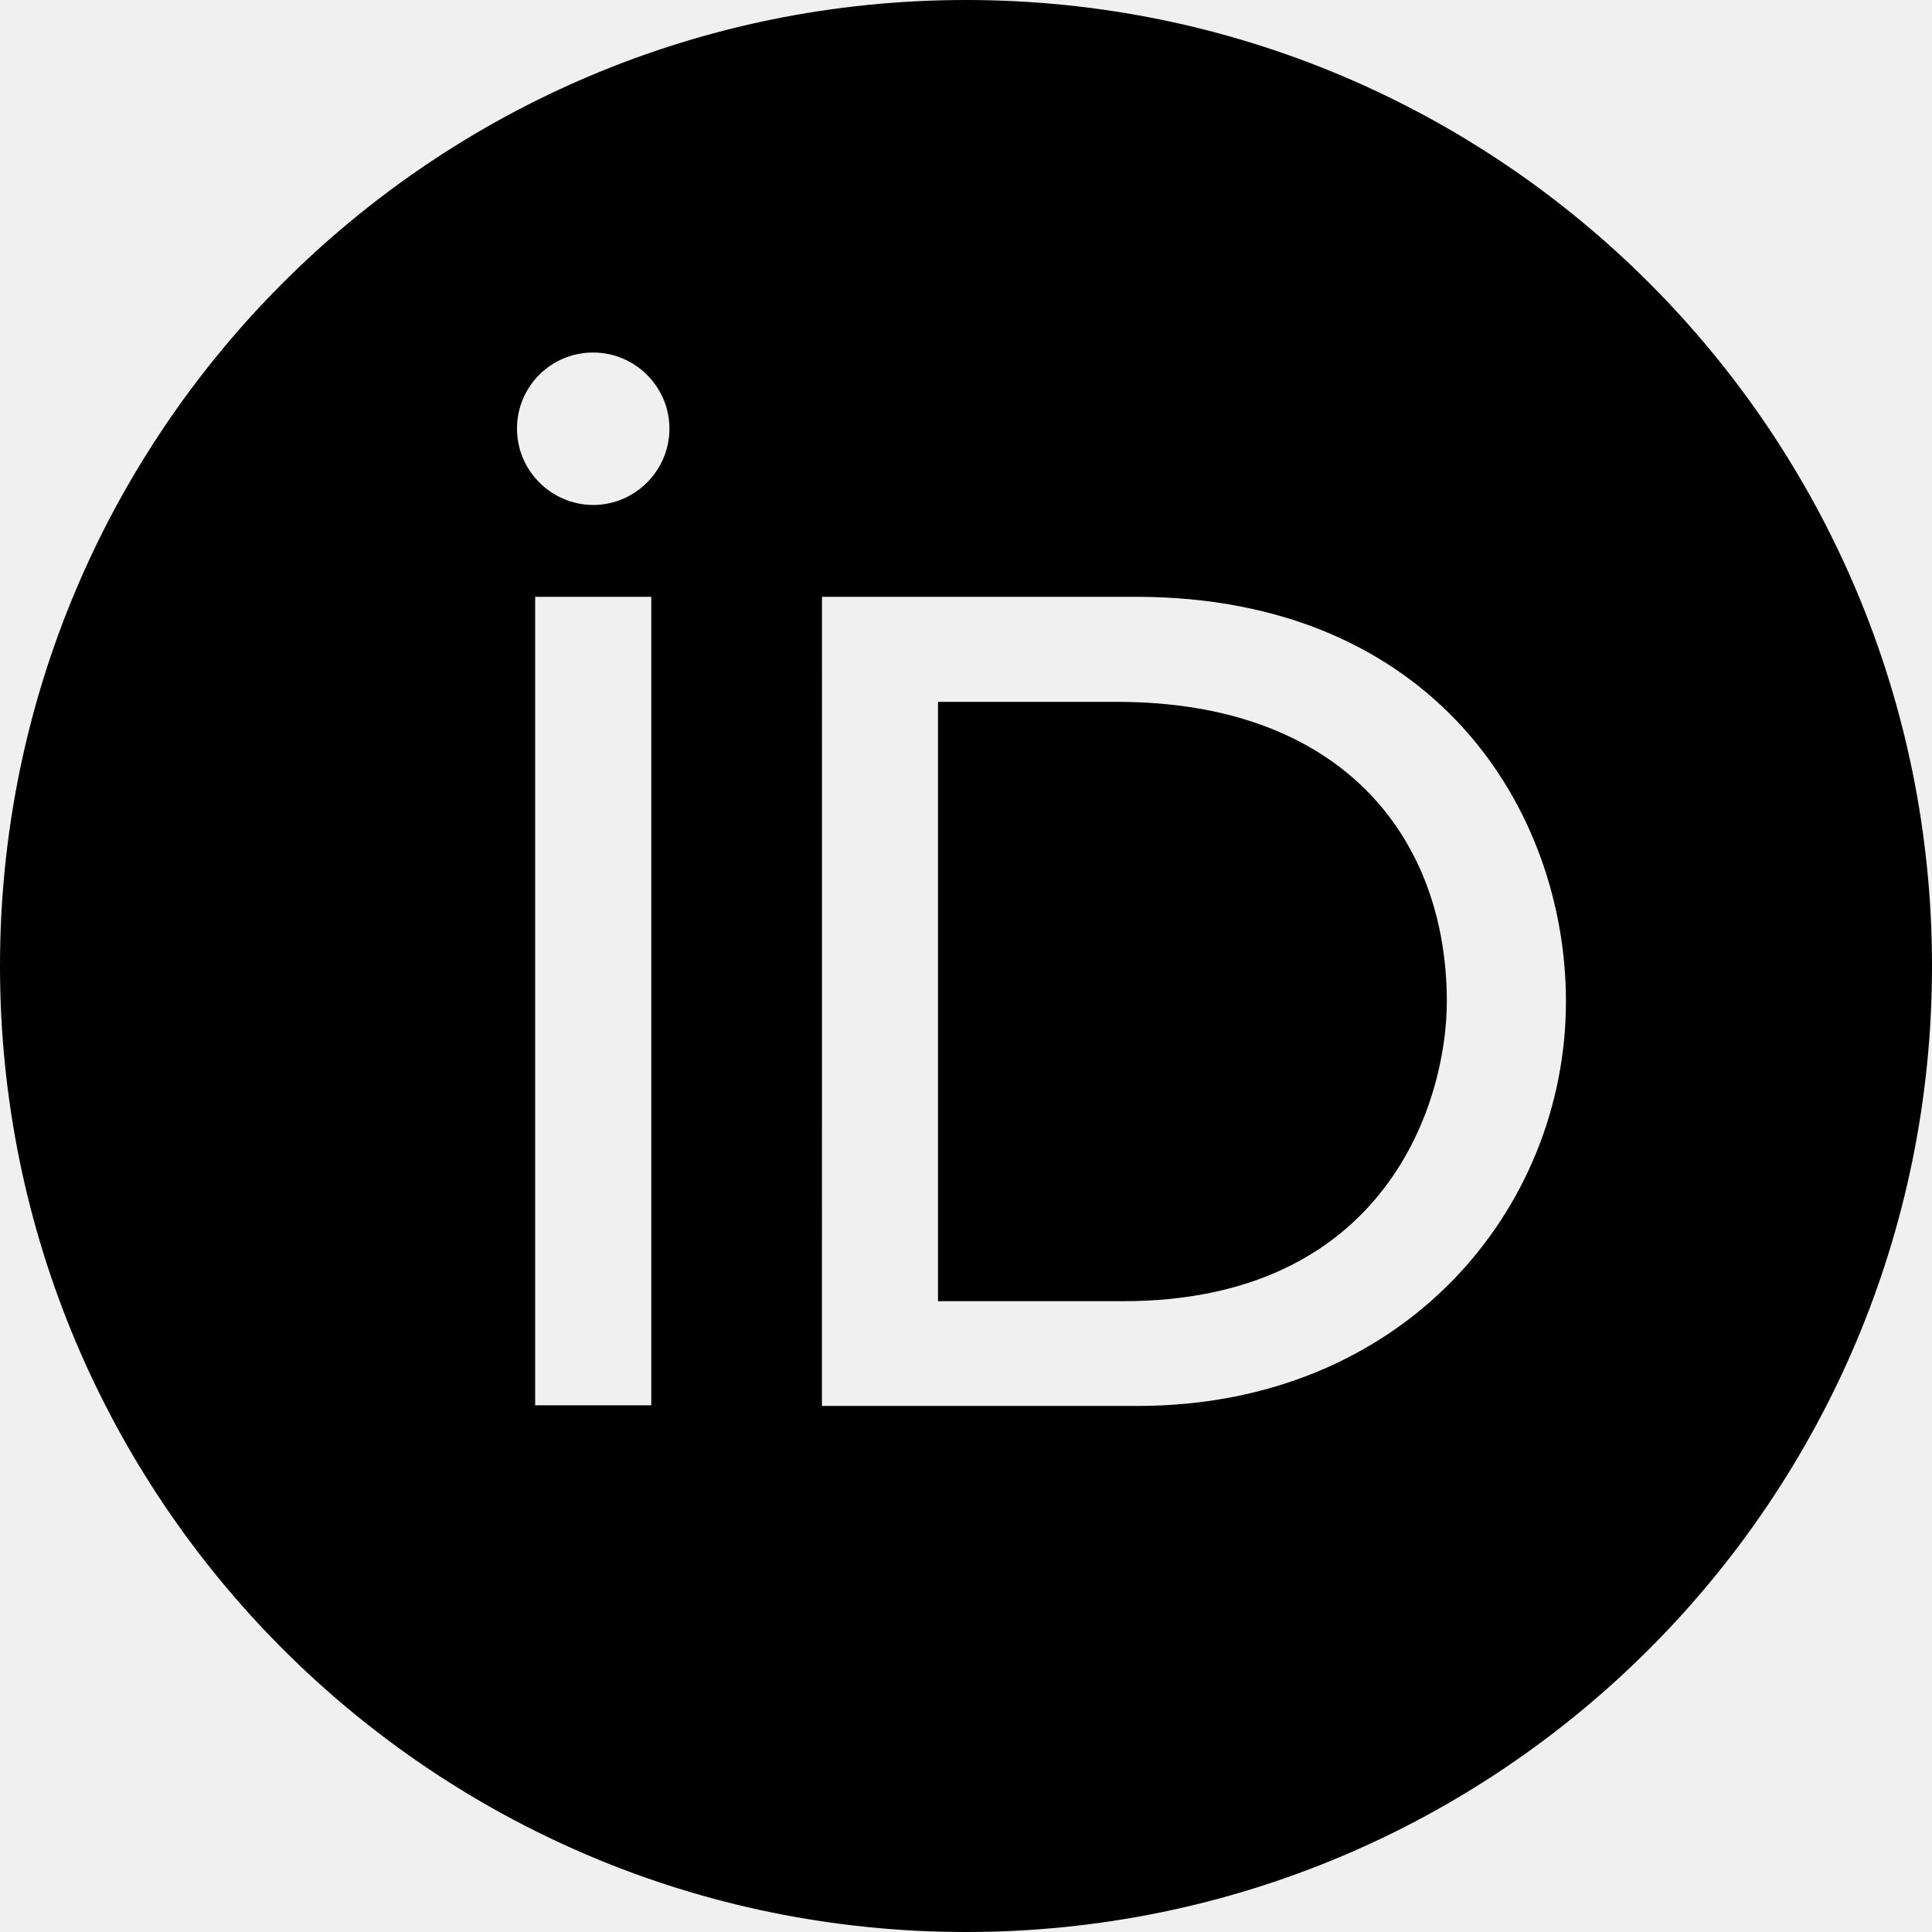
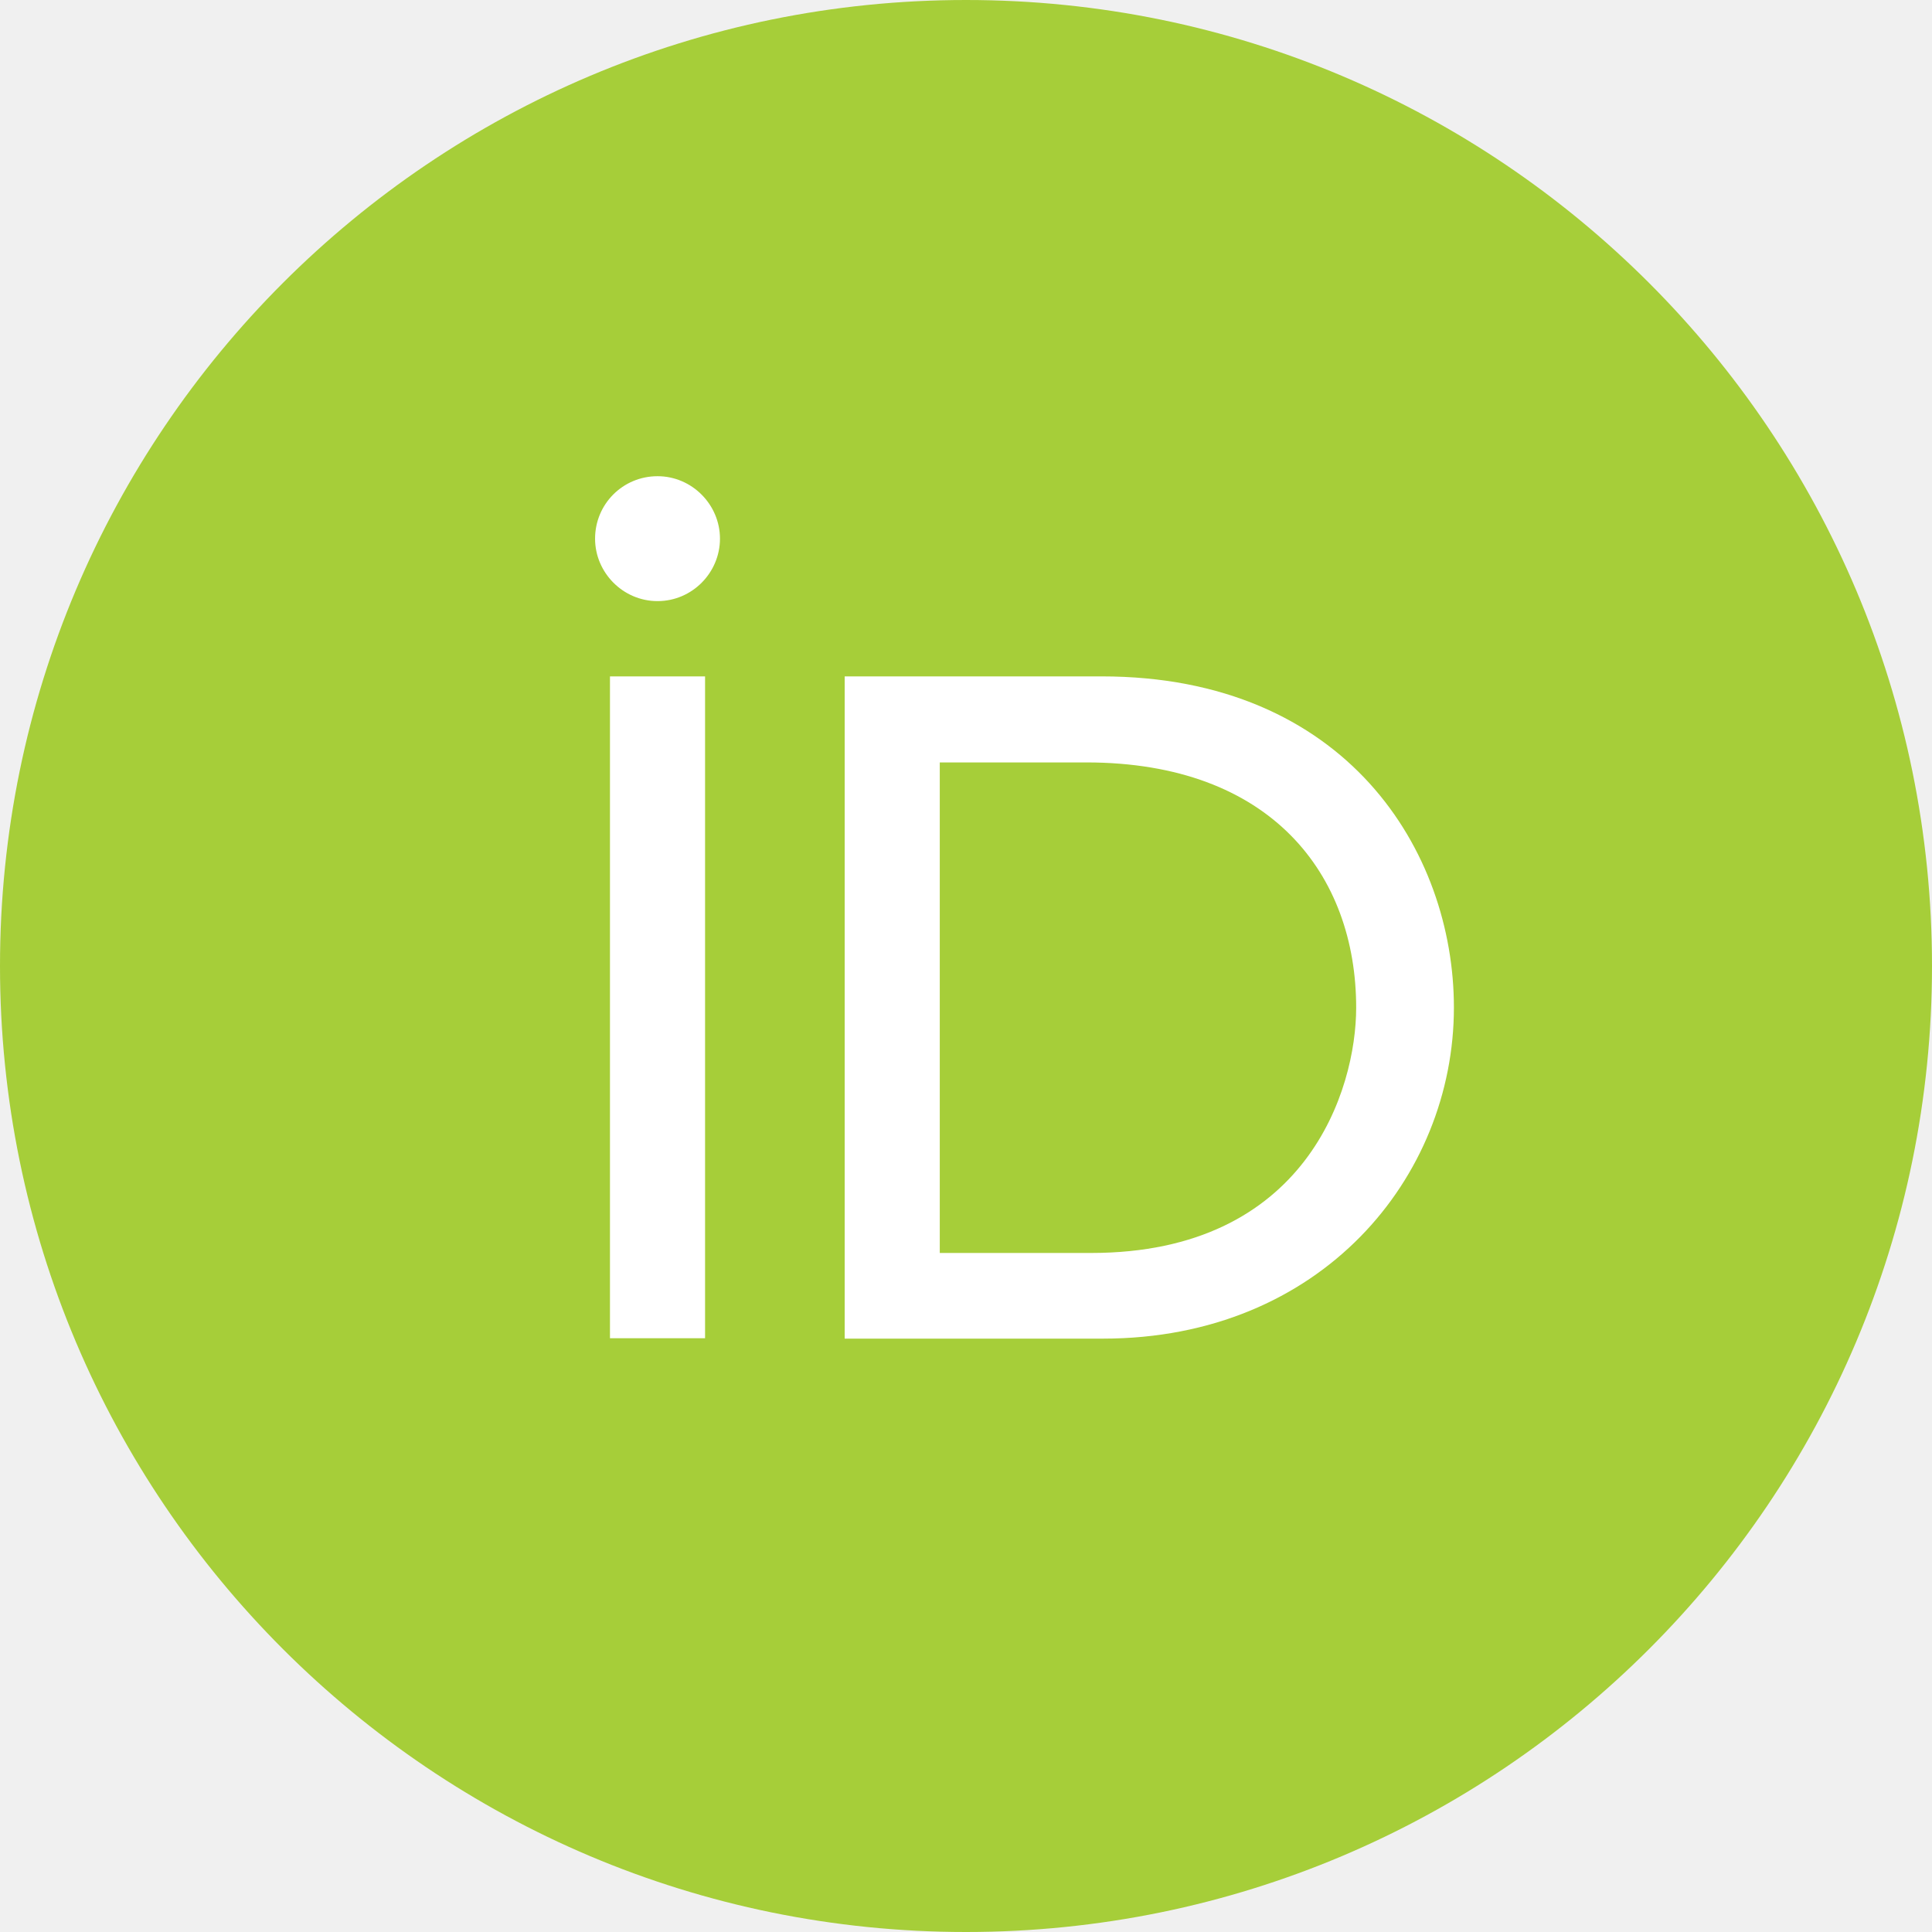
- <svg xmlns="http://www.w3.org/2000/svg" fill="#000000" width="800px" height="800px" viewBox="0 0 32 32">
-   <path d="M16 0c-8.839 0-16 7.161-16 16s7.161 16 16 16c8.839 0 16-7.161 16-16s-7.161-16-16-16zM9.823 5.839c0.704 0 1.265 0.573 1.265 1.26 0 0.688-0.561 1.265-1.265 1.265-0.692-0.004-1.26-0.567-1.26-1.265 0-0.697 0.563-1.26 1.26-1.26zM8.864 9.885h1.923v13.391h-1.923zM13.615 9.885h5.197c4.948 0 7.125 3.541 7.125 6.703 0 3.439-2.687 6.699-7.099 6.699h-5.224zM15.536 11.625v9.927h3.063c4.365 0 5.365-3.312 5.365-4.964 0-2.687-1.713-4.963-5.464-4.963z" />
+ <svg xmlns="http://www.w3.org/2000/svg" width="800px" height="800px" viewBox="0 0 1024 1024">
+   <circle cx="512" cy="512" r="512" style="fill:#a6ce39" />
+   <path d="M373.7 709.3h-50.4V358.5h50.4v350.8zm74-350.8h136.2c129.7 0 186.7 92.7 186.7 175.5 0 90.1-70.4 175.5-186 175.5H447.7v-351zm50.4 305.6h80.2c114.3 0 140.5-86.8 140.5-130 0-70.4-44.9-130-143.1-130h-77.6v260zM381.6 285.5c0 18-14.7 33.1-33.1 33.1-18.3 0-33.1-15.1-33.1-33.1 0-18.3 14.7-33.1 33.1-33.1 18.3 0 33.1 15.1 33.1 33.1z" style="fill:#fff" />
</svg>
